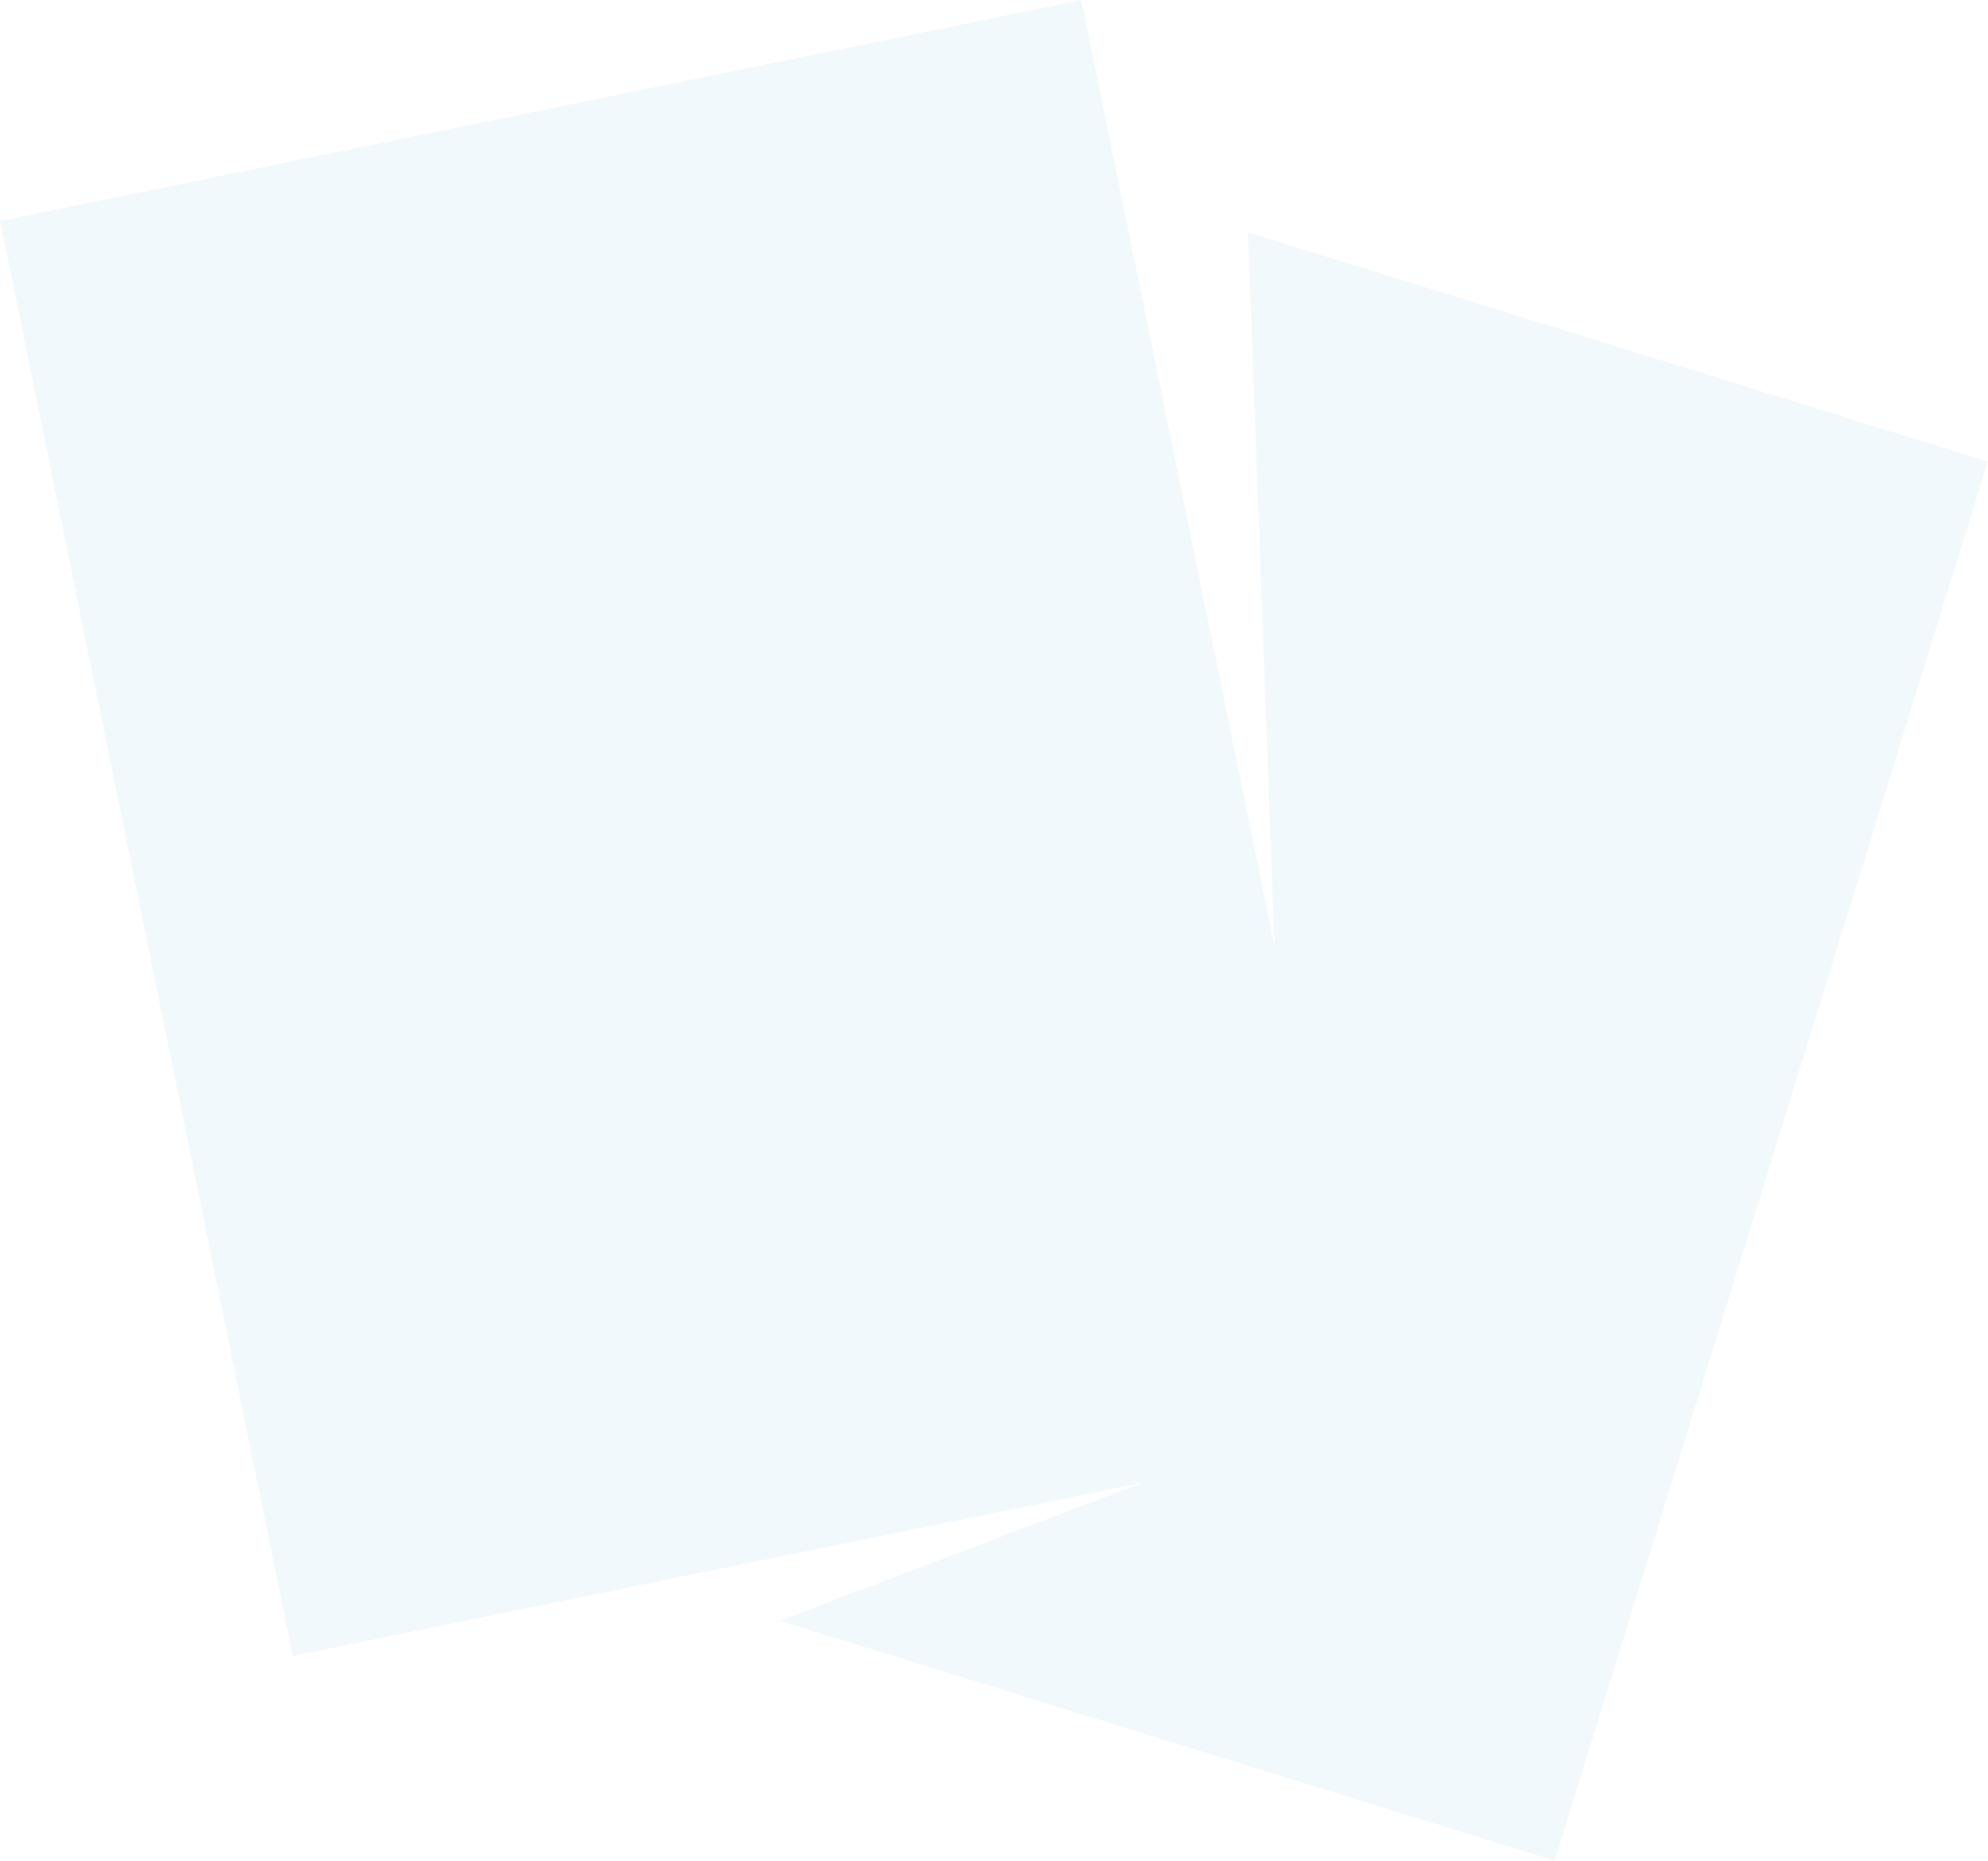
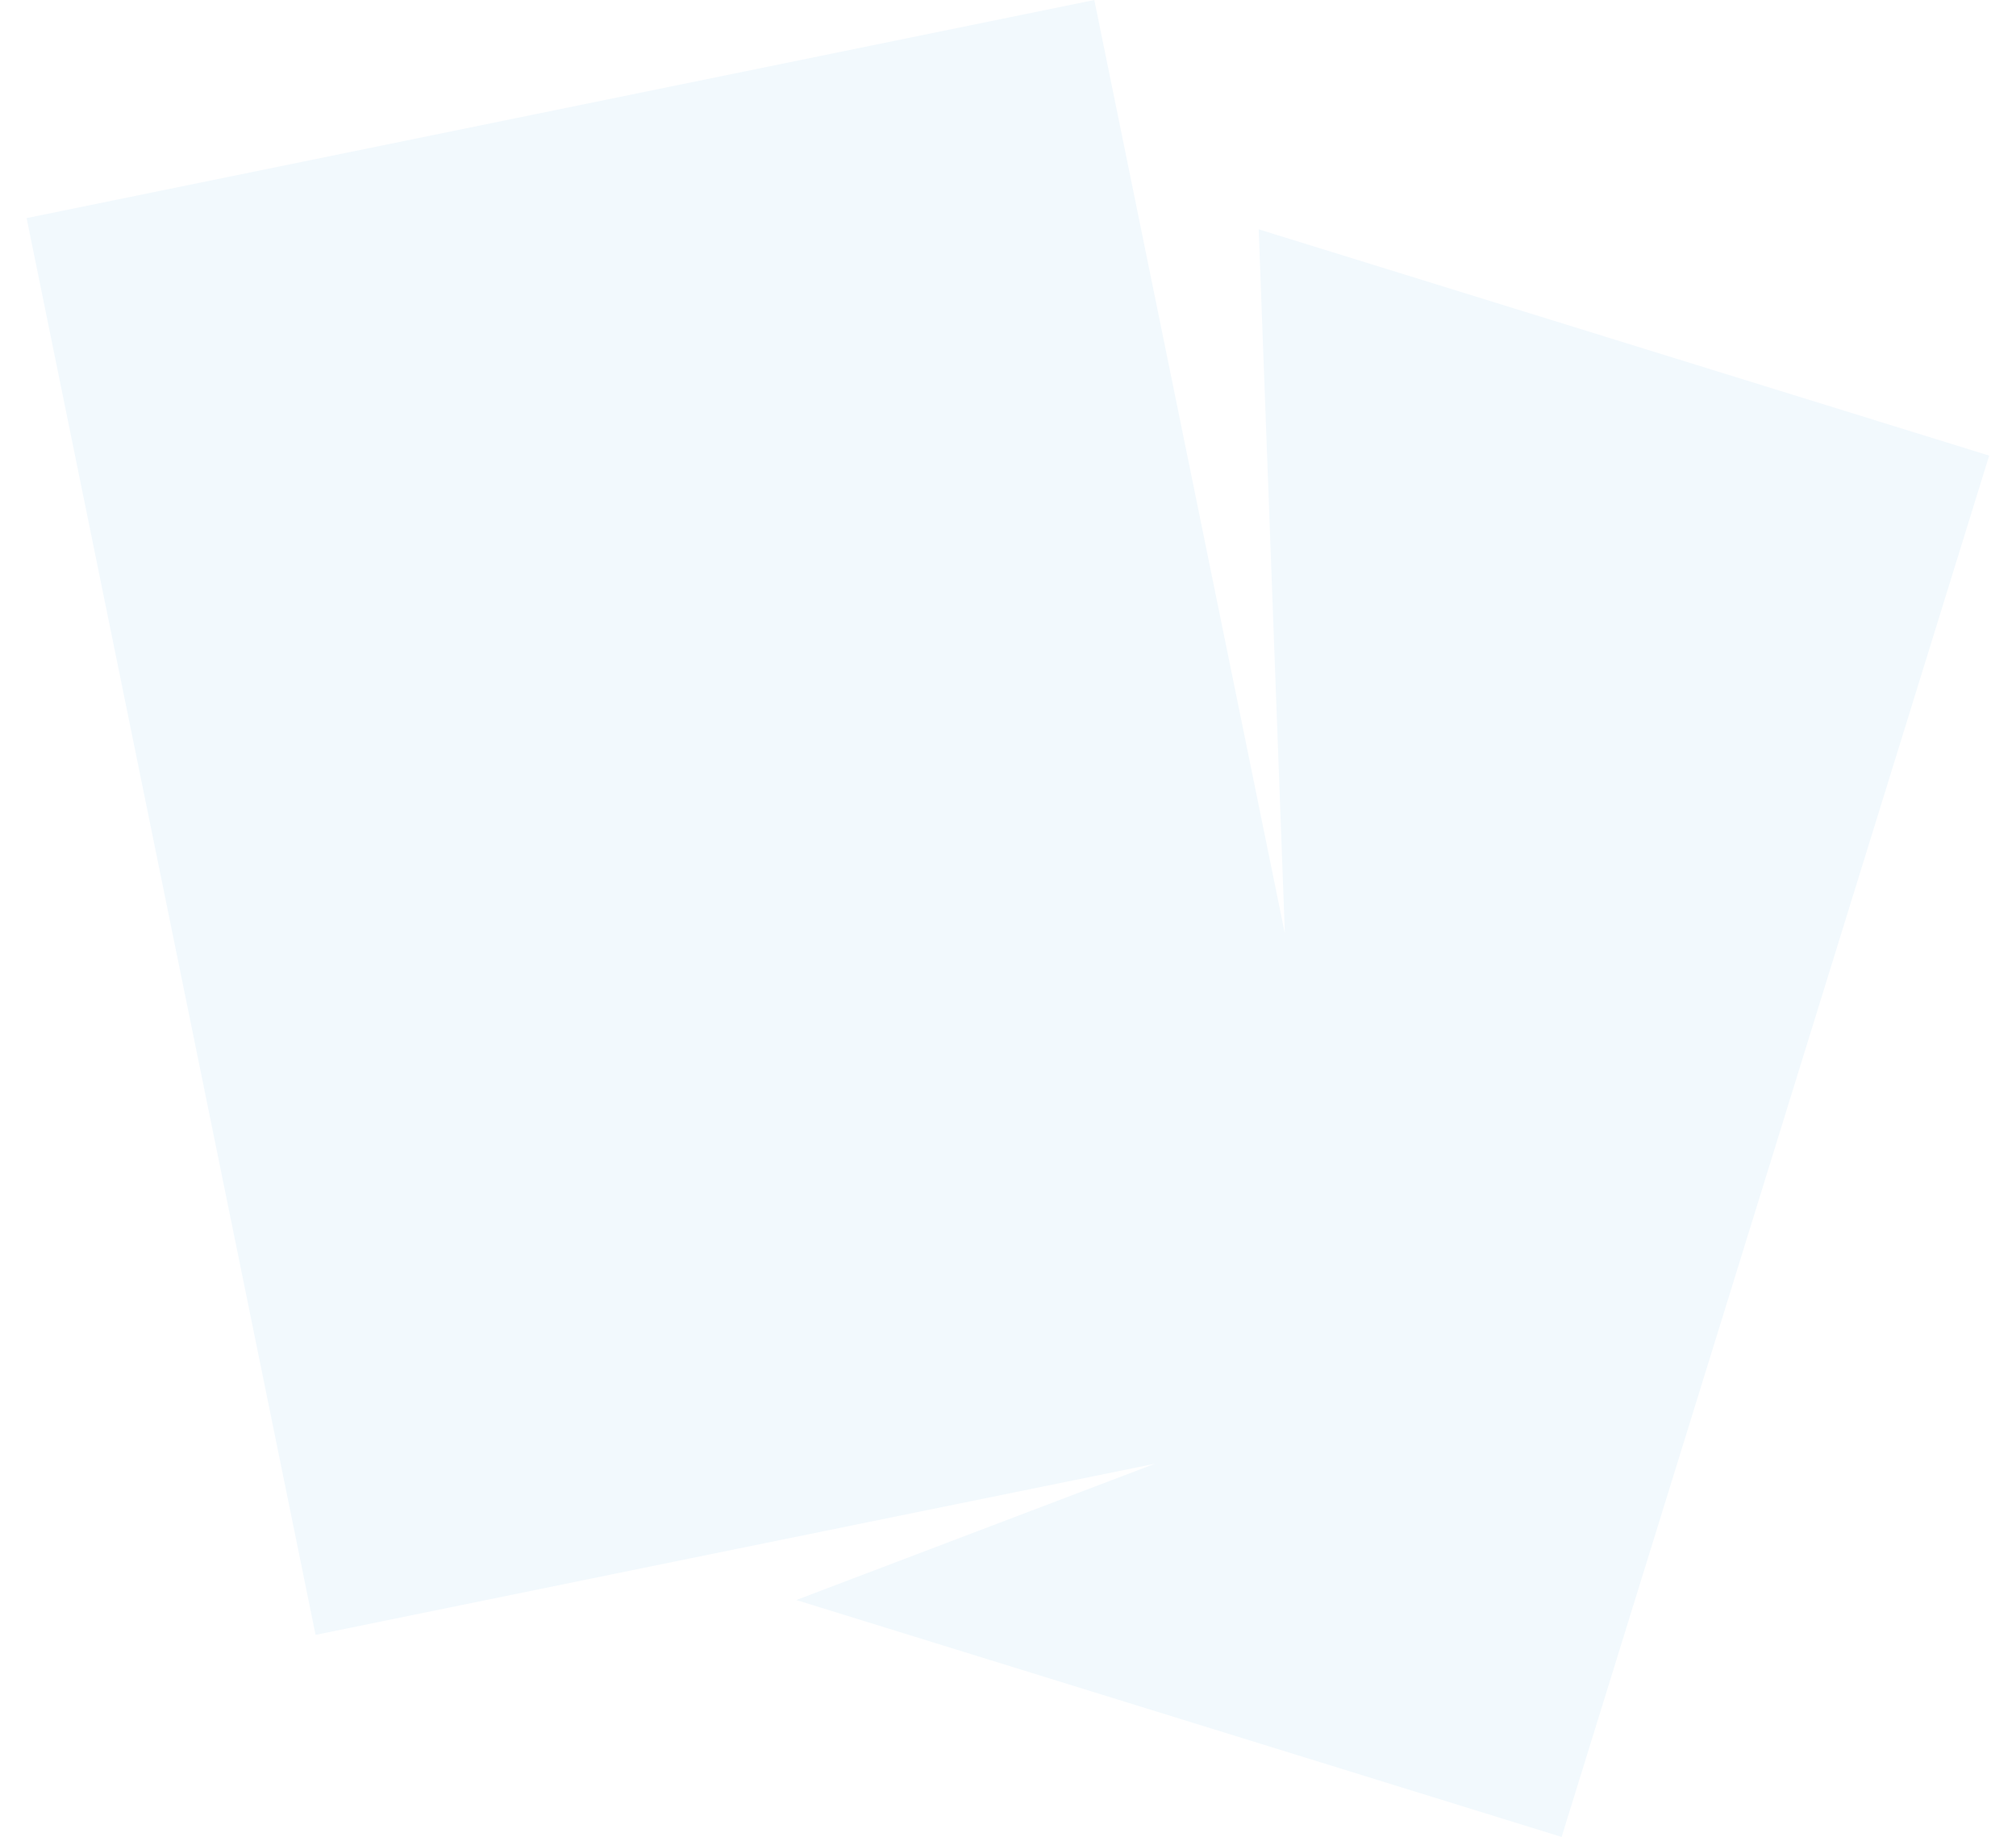
- <svg xmlns="http://www.w3.org/2000/svg" width="36" height="33.689" viewBox="0 0 36 33.689">
+ <svg xmlns="http://www.w3.org/2000/svg" width="26" height="23.689" viewBox="0 0 36 33.689">
  <defs>
    <style>
      .cls-1 {
        fill: #f2f9fd;
      }
    </style>
  </defs>
  <path id="Icon_flashcard" data-name="Icon flashcard" class="cls-1" d="M28.092,13.44l.48,12.915L25.79,12.727l-.713-3.493-19.583,4,5.3,25.985,6.556-1.339,8.839-1.8-6.578,2.5,14.037,4.345,7.842-25.335Z" transform="translate(-5.494 -9.234)" />
</svg>
